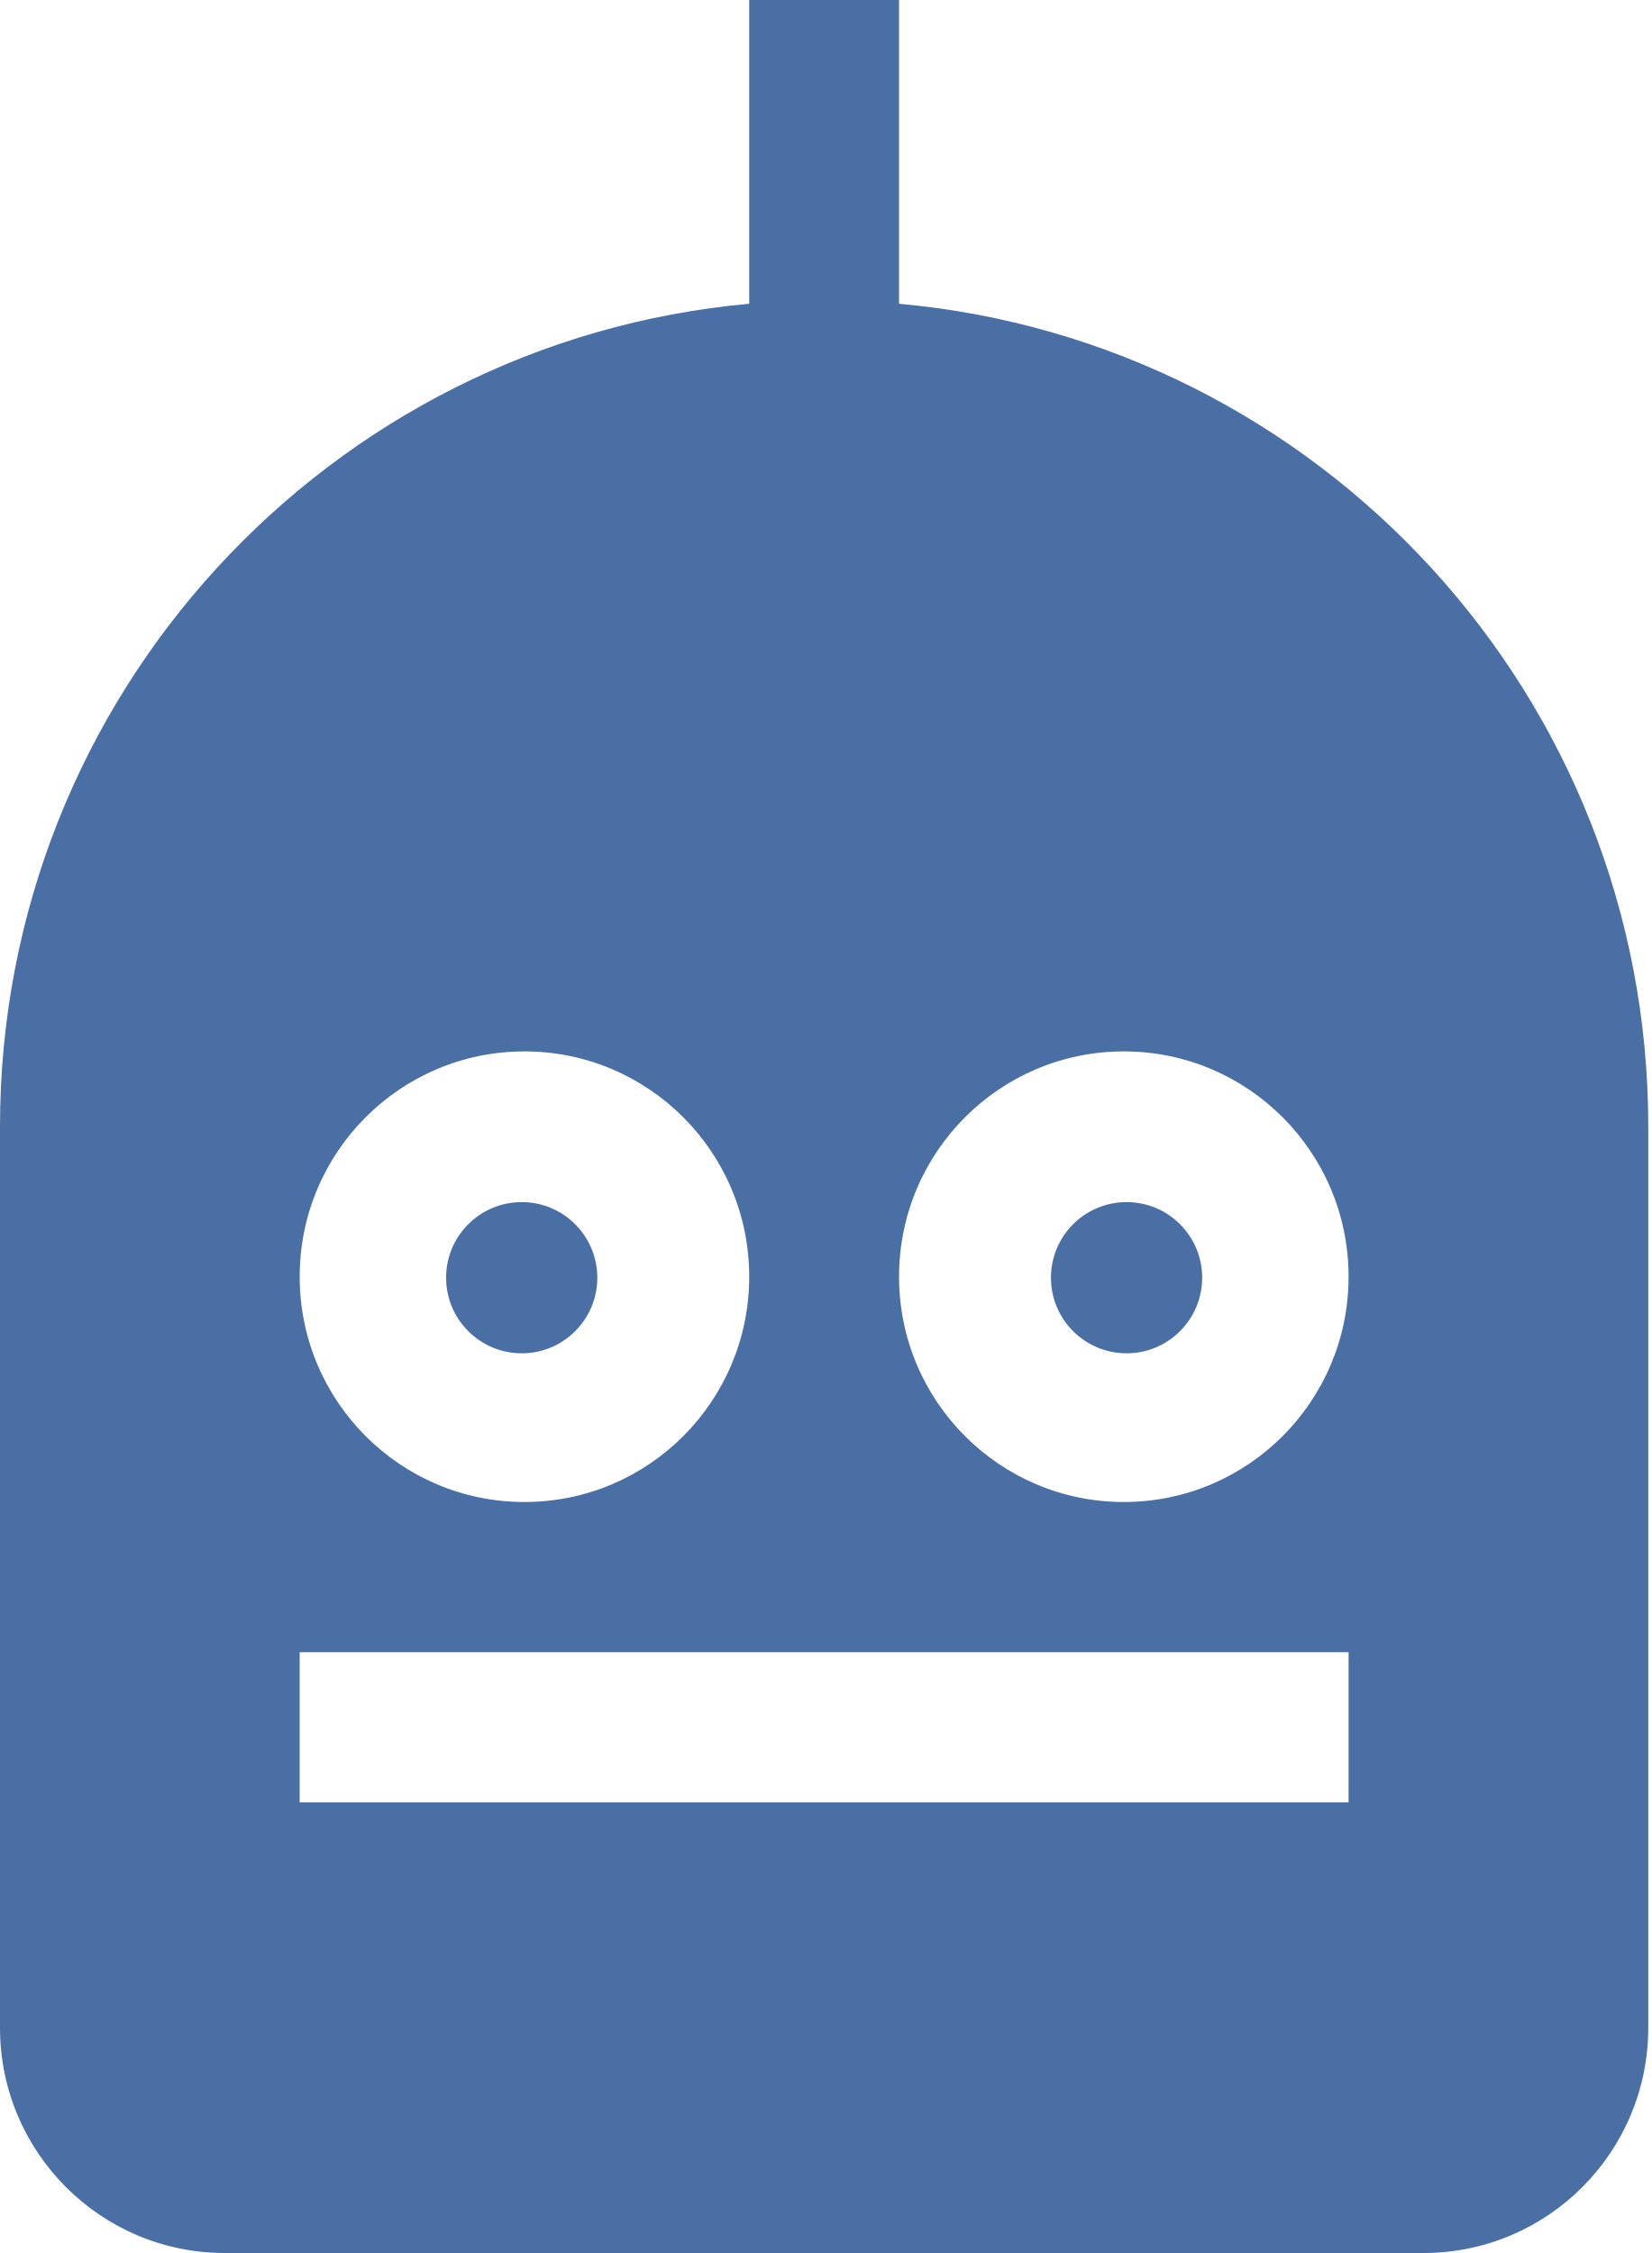
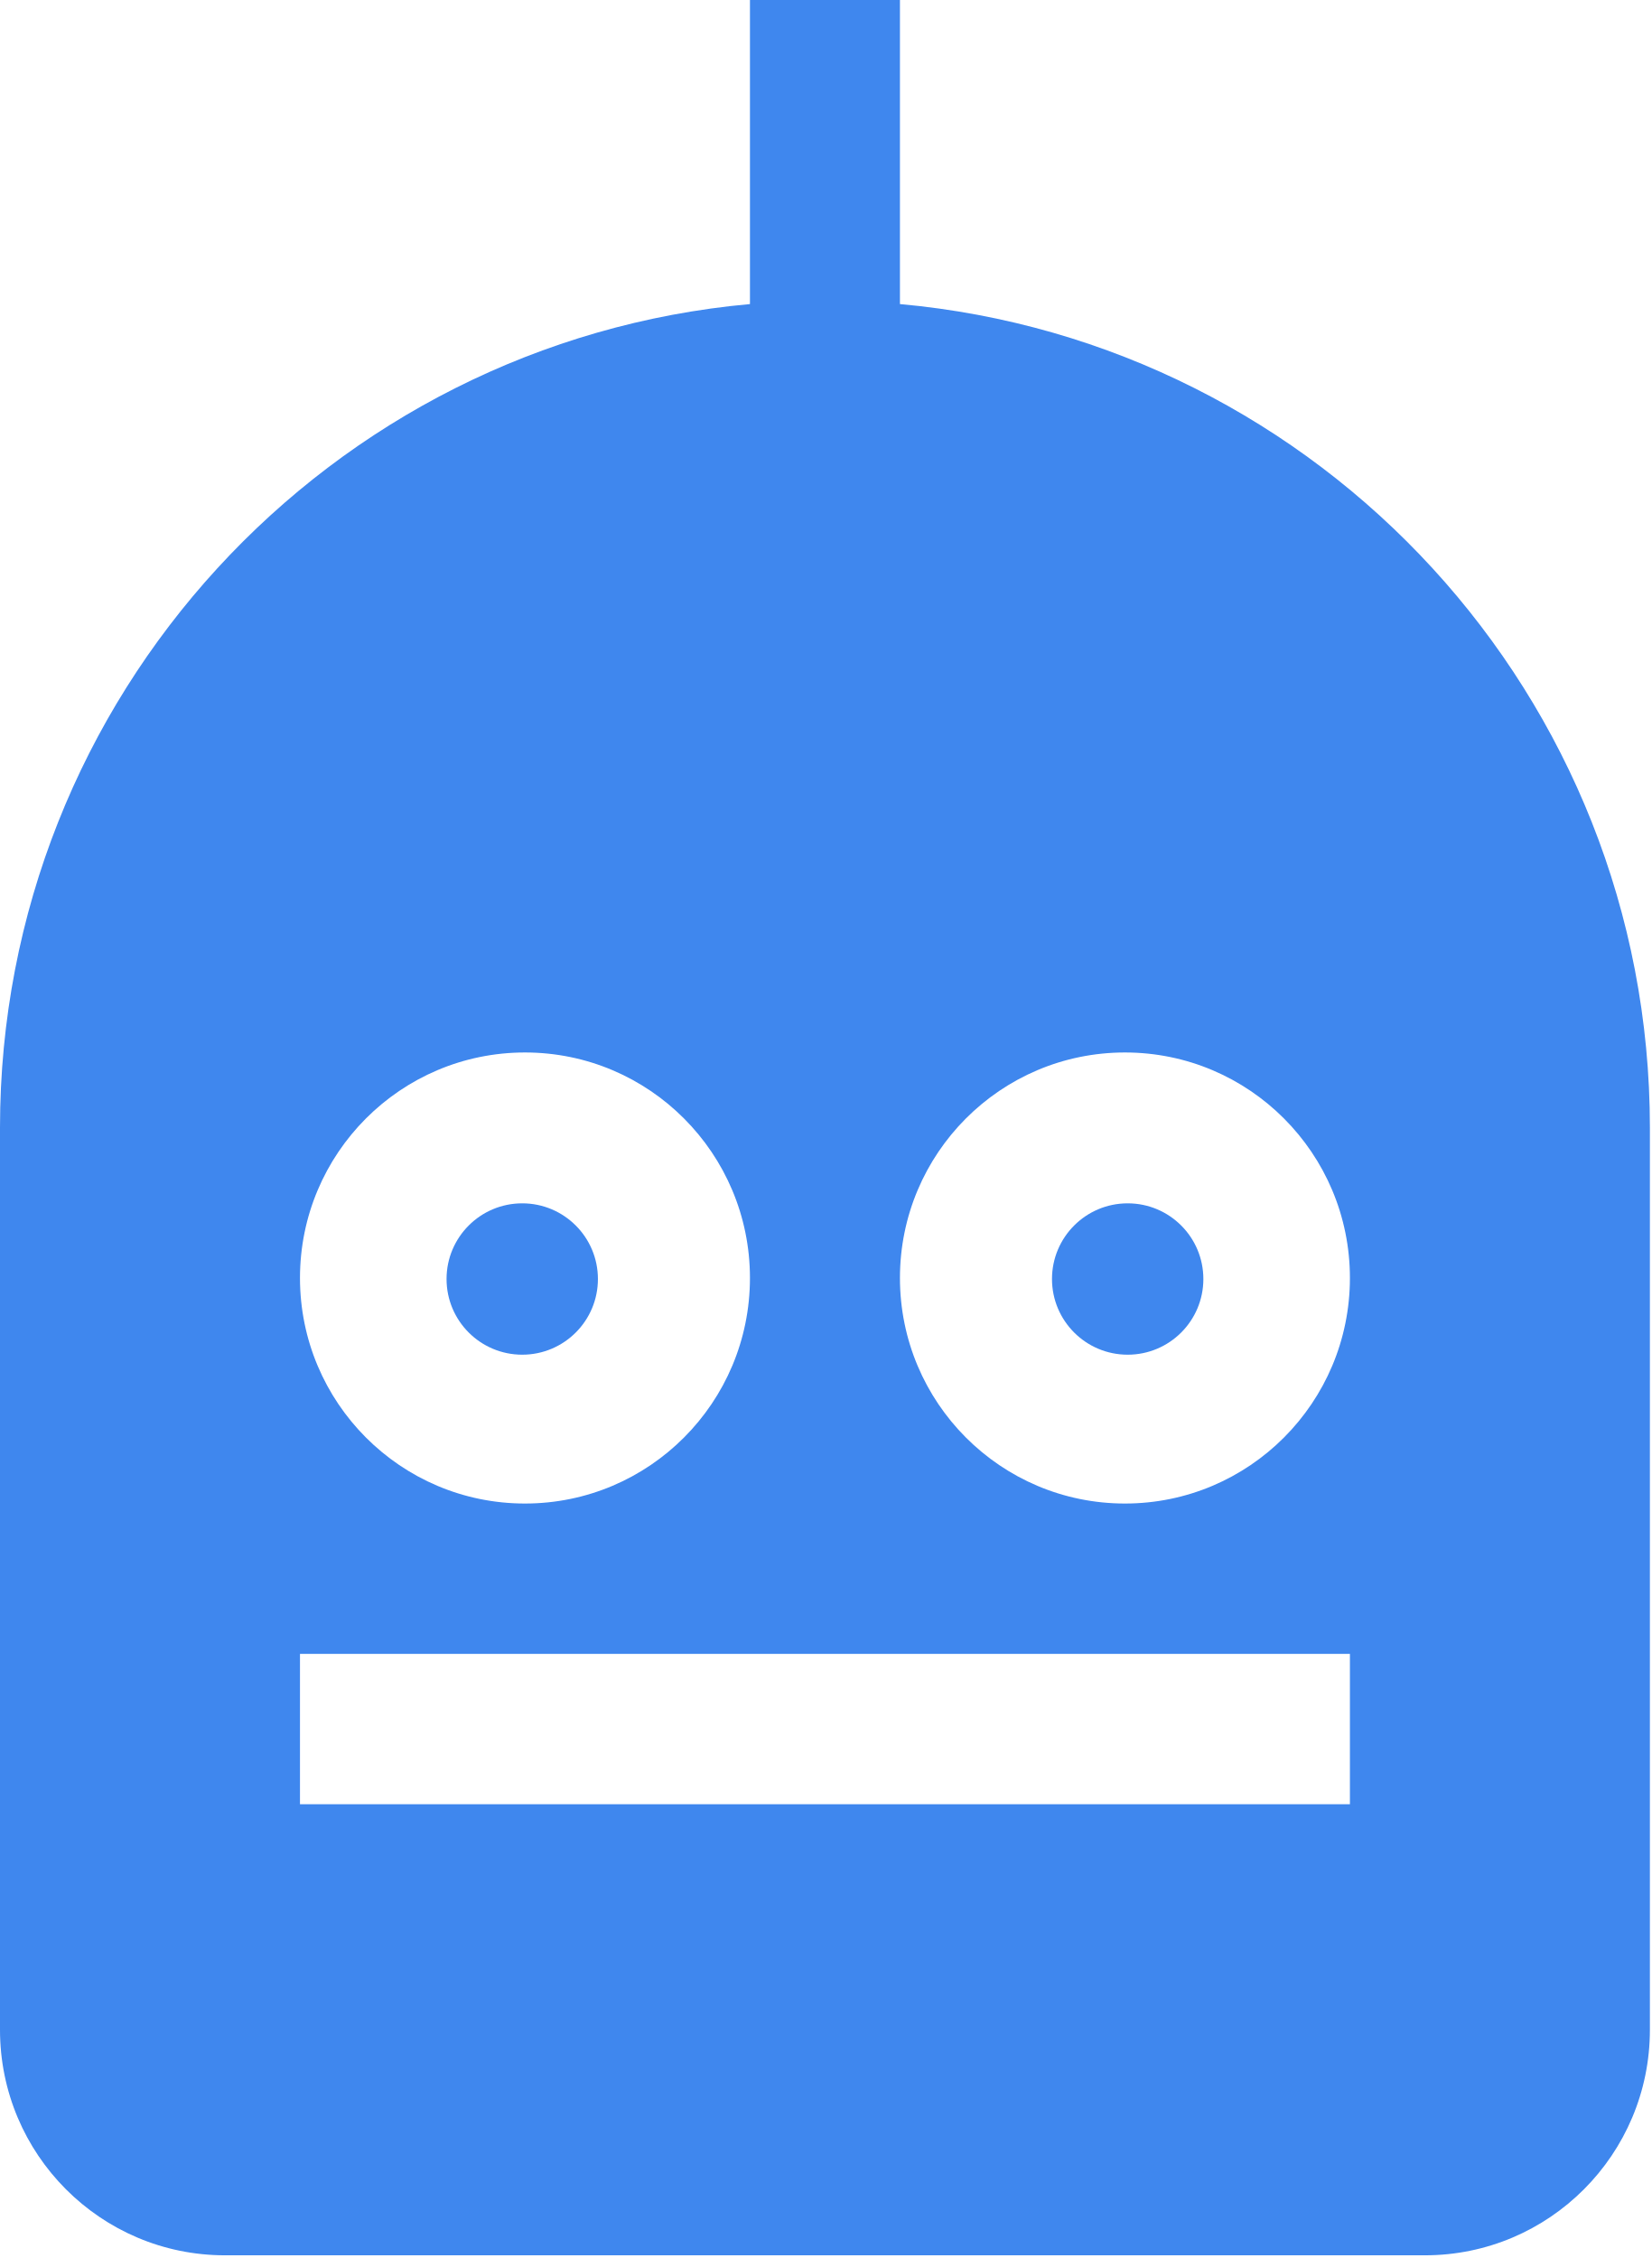
- <svg xmlns="http://www.w3.org/2000/svg" width="280" height="382" viewBox="0 0 280 382" fill="none">
-   <path d="M75.633 216.638C75.633 209.558 81.372 203.819 88.452 203.819C95.531 203.819 101.27 209.558 101.27 216.638C101.27 223.717 95.531 229.456 88.452 229.456C81.372 229.456 75.633 223.717 75.633 216.638Z" fill="#4A6FA5" />
-   <path d="M178.18 216.638C178.18 209.558 183.919 203.819 190.998 203.819C198.078 203.819 203.817 209.558 203.817 216.638C203.817 223.717 198.078 229.456 190.998 229.456C183.919 229.456 178.18 223.717 178.18 216.638Z" fill="#4A6FA5" />
-   <path fill-rule="evenodd" clip-rule="evenodd" d="M152.427 51.504C223.644 57.938 279.45 117.936 279.45 191V343.8C279.45 364.897 262.388 382 241.343 382H38.107C17.061 382 0 364.897 0 343.8V191C0 117.936 55.807 57.938 127.023 51.504V0H152.427V51.504ZM88.916 178.267C67.87 178.267 50.809 195.369 50.809 216.467C50.809 237.564 67.87 254.667 88.916 254.667C109.962 254.667 127.023 237.564 127.023 216.467C127.023 195.369 109.962 178.267 88.916 178.267ZM190.534 178.267C169.488 178.267 152.427 195.369 152.427 216.467C152.427 237.564 169.488 254.667 190.534 254.667C211.579 254.667 228.641 237.564 228.641 216.467C228.641 195.369 211.579 178.267 190.534 178.267ZM228.641 305.6H50.809V280.133H228.641V305.6Z" fill="#4A6FA5" />
+ <svg xmlns="http://www.w3.org/2000/svg" width="313" height="428" viewBox="0 0 313 428" fill="none">
+   <path d="M84.641 242.435C84.641 234.512 91.063 228.09 98.986 228.09C106.908 228.09 113.331 234.512 113.331 242.435C113.331 250.357 106.908 256.78 98.986 256.78C91.063 256.78 84.641 250.357 84.641 242.435Z" fill="#3F87EE" />
+   <path d="M199.398 242.435C199.398 234.512 205.821 228.09 213.744 228.09C221.666 228.09 228.089 234.512 228.089 242.435C228.089 250.357 221.666 256.78 213.744 256.78C205.821 256.78 199.398 250.357 199.398 242.435Z" fill="#3F87EE" />
+   <path fill-rule="evenodd" clip-rule="evenodd" d="M170.578 57.637C250.275 64.837 312.727 131.979 312.727 213.744V384.74C312.727 408.349 293.633 427.489 270.082 427.489H42.645C19.093 427.489 0 408.349 0 384.74V213.744C0 131.979 62.453 64.837 142.148 57.637V0H170.578V57.637ZM99.504 199.495C75.952 199.495 56.859 218.634 56.859 242.244C56.859 265.853 75.952 284.992 99.504 284.992C123.056 284.992 142.148 265.853 142.148 242.244C142.148 218.634 123.056 199.495 99.504 199.495ZM213.223 199.495C189.671 199.495 170.578 218.634 170.578 242.244C170.578 265.853 189.671 284.992 213.223 284.992C236.774 284.992 255.867 265.853 255.867 242.244C255.867 218.634 236.774 199.495 213.223 199.495ZM255.867 341.991H56.859V313.492H255.867V341.991Z" fill="#3F87EE" />
</svg>
